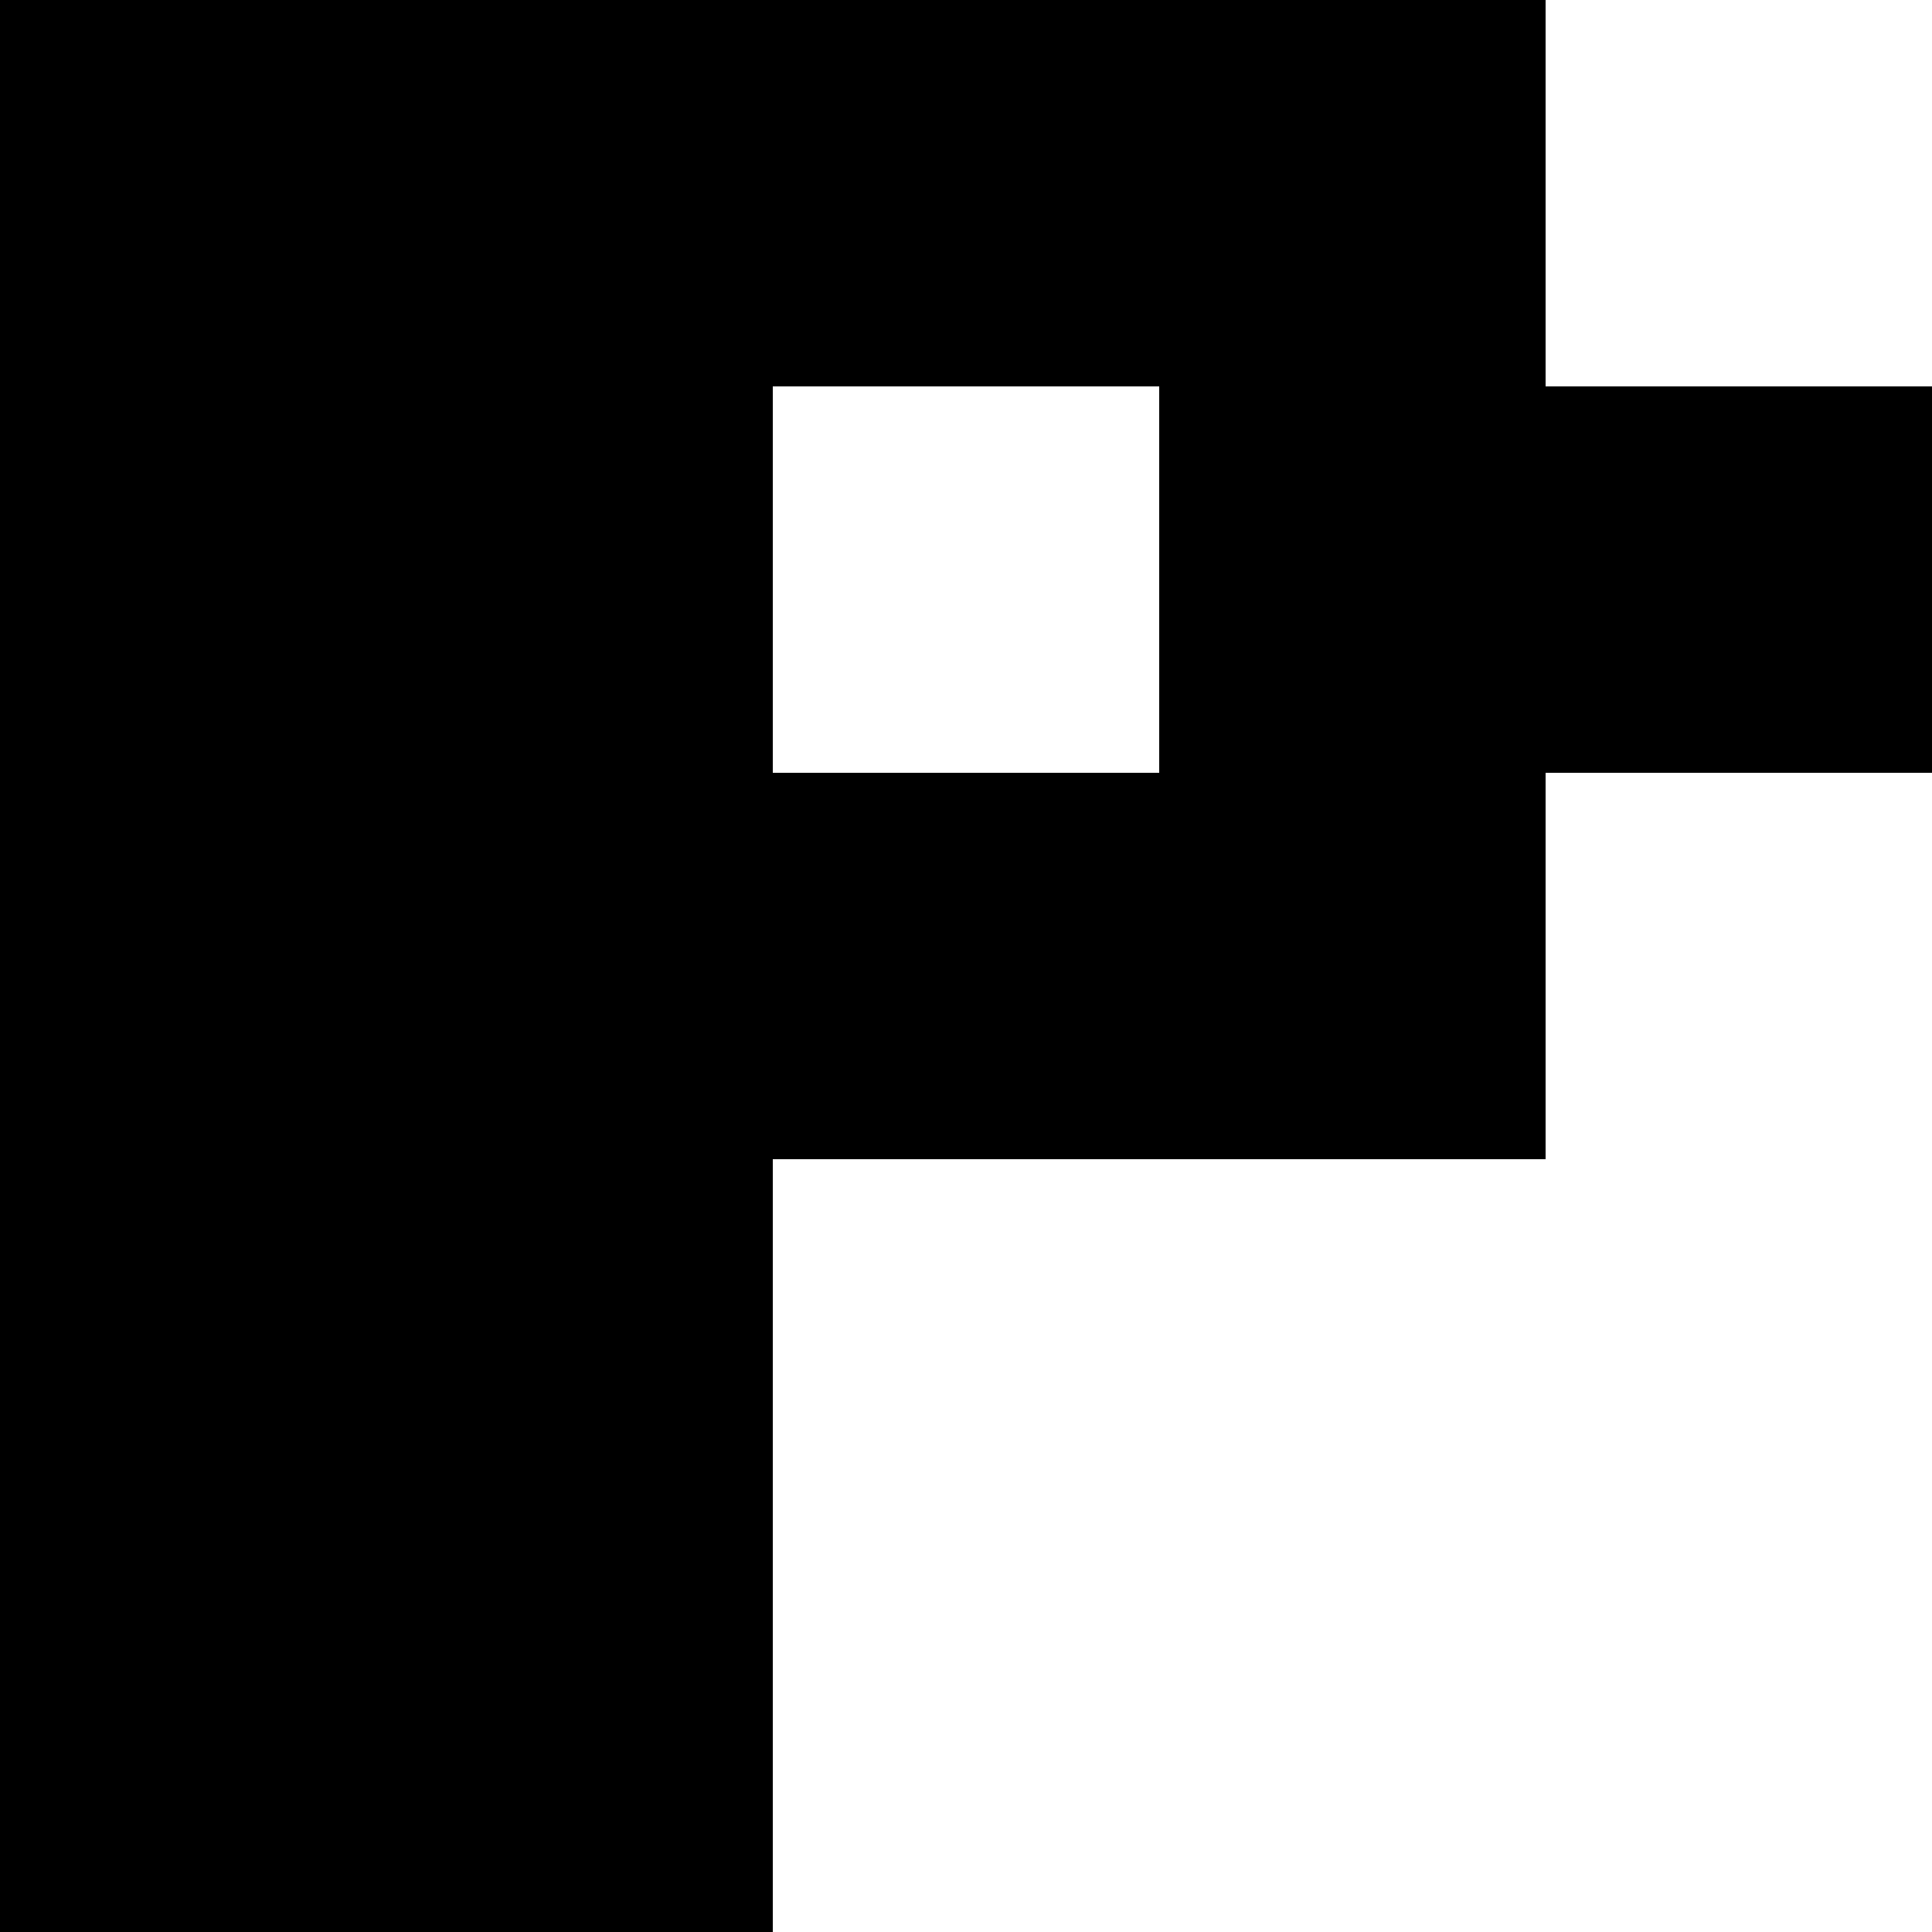
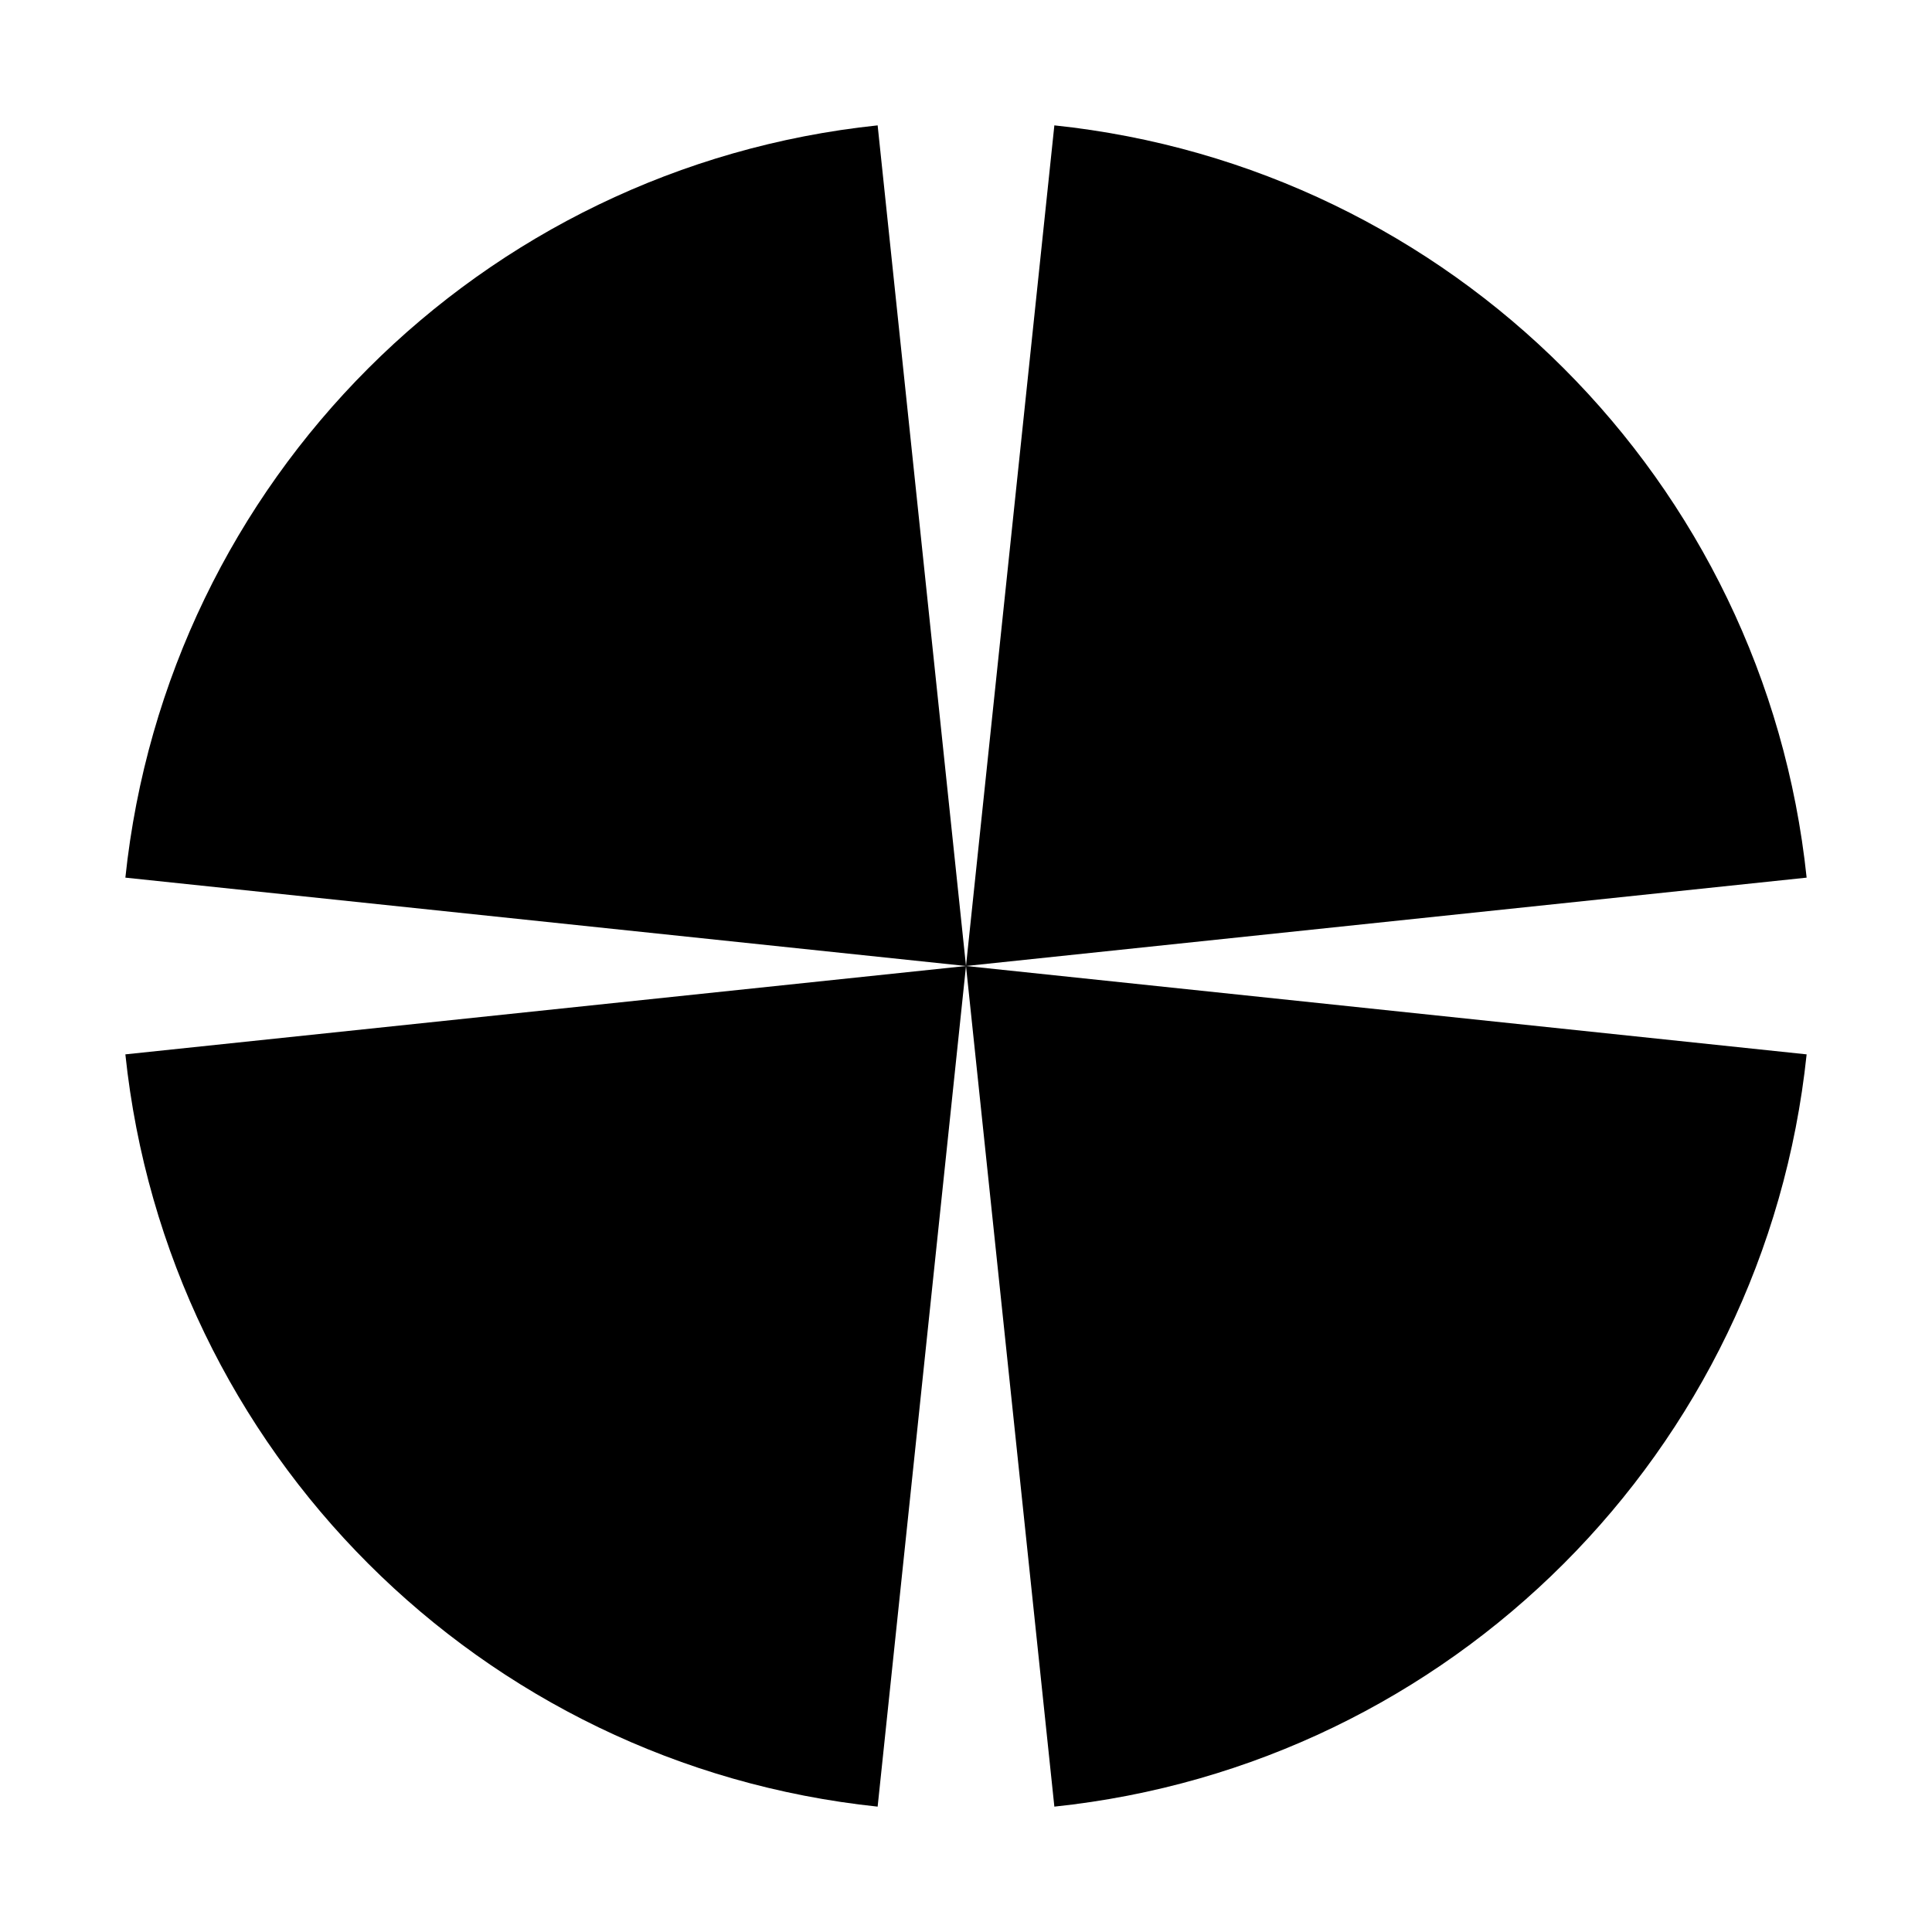
- <svg xmlns="http://www.w3.org/2000/svg" width="62.5" height="62.5" viewBox="12.5 -62.5 62.5 62.5">
-   <path d="M37.50 0L12.50 0L12.50-62.50L62.50-62.50L62.50-50L75-50L75-37.50L62.50-37.50L62.50-25L37.50-25L37.50 0ZM37.50-50L37.50-37.50L50-37.50L50-50L37.50-50Z" fill-rule="evenodd" fill="#000000" />
+ <svg xmlns="http://www.w3.org/2000/svg" viewBox="0 0 64 64">
+   <path fill="#000000" d="M32 32L34.927 4.153A28 28 0 0 1 59.847 29.073ZM32 32L59.847 34.927A28 28 0 0 1 34.927 59.847ZM32 32L29.073 59.847A28 28 0 0 1 4.153 34.927ZM32 32L4.153 29.073A28 28 0 0 1 29.073 4.153Z" />
</svg>
